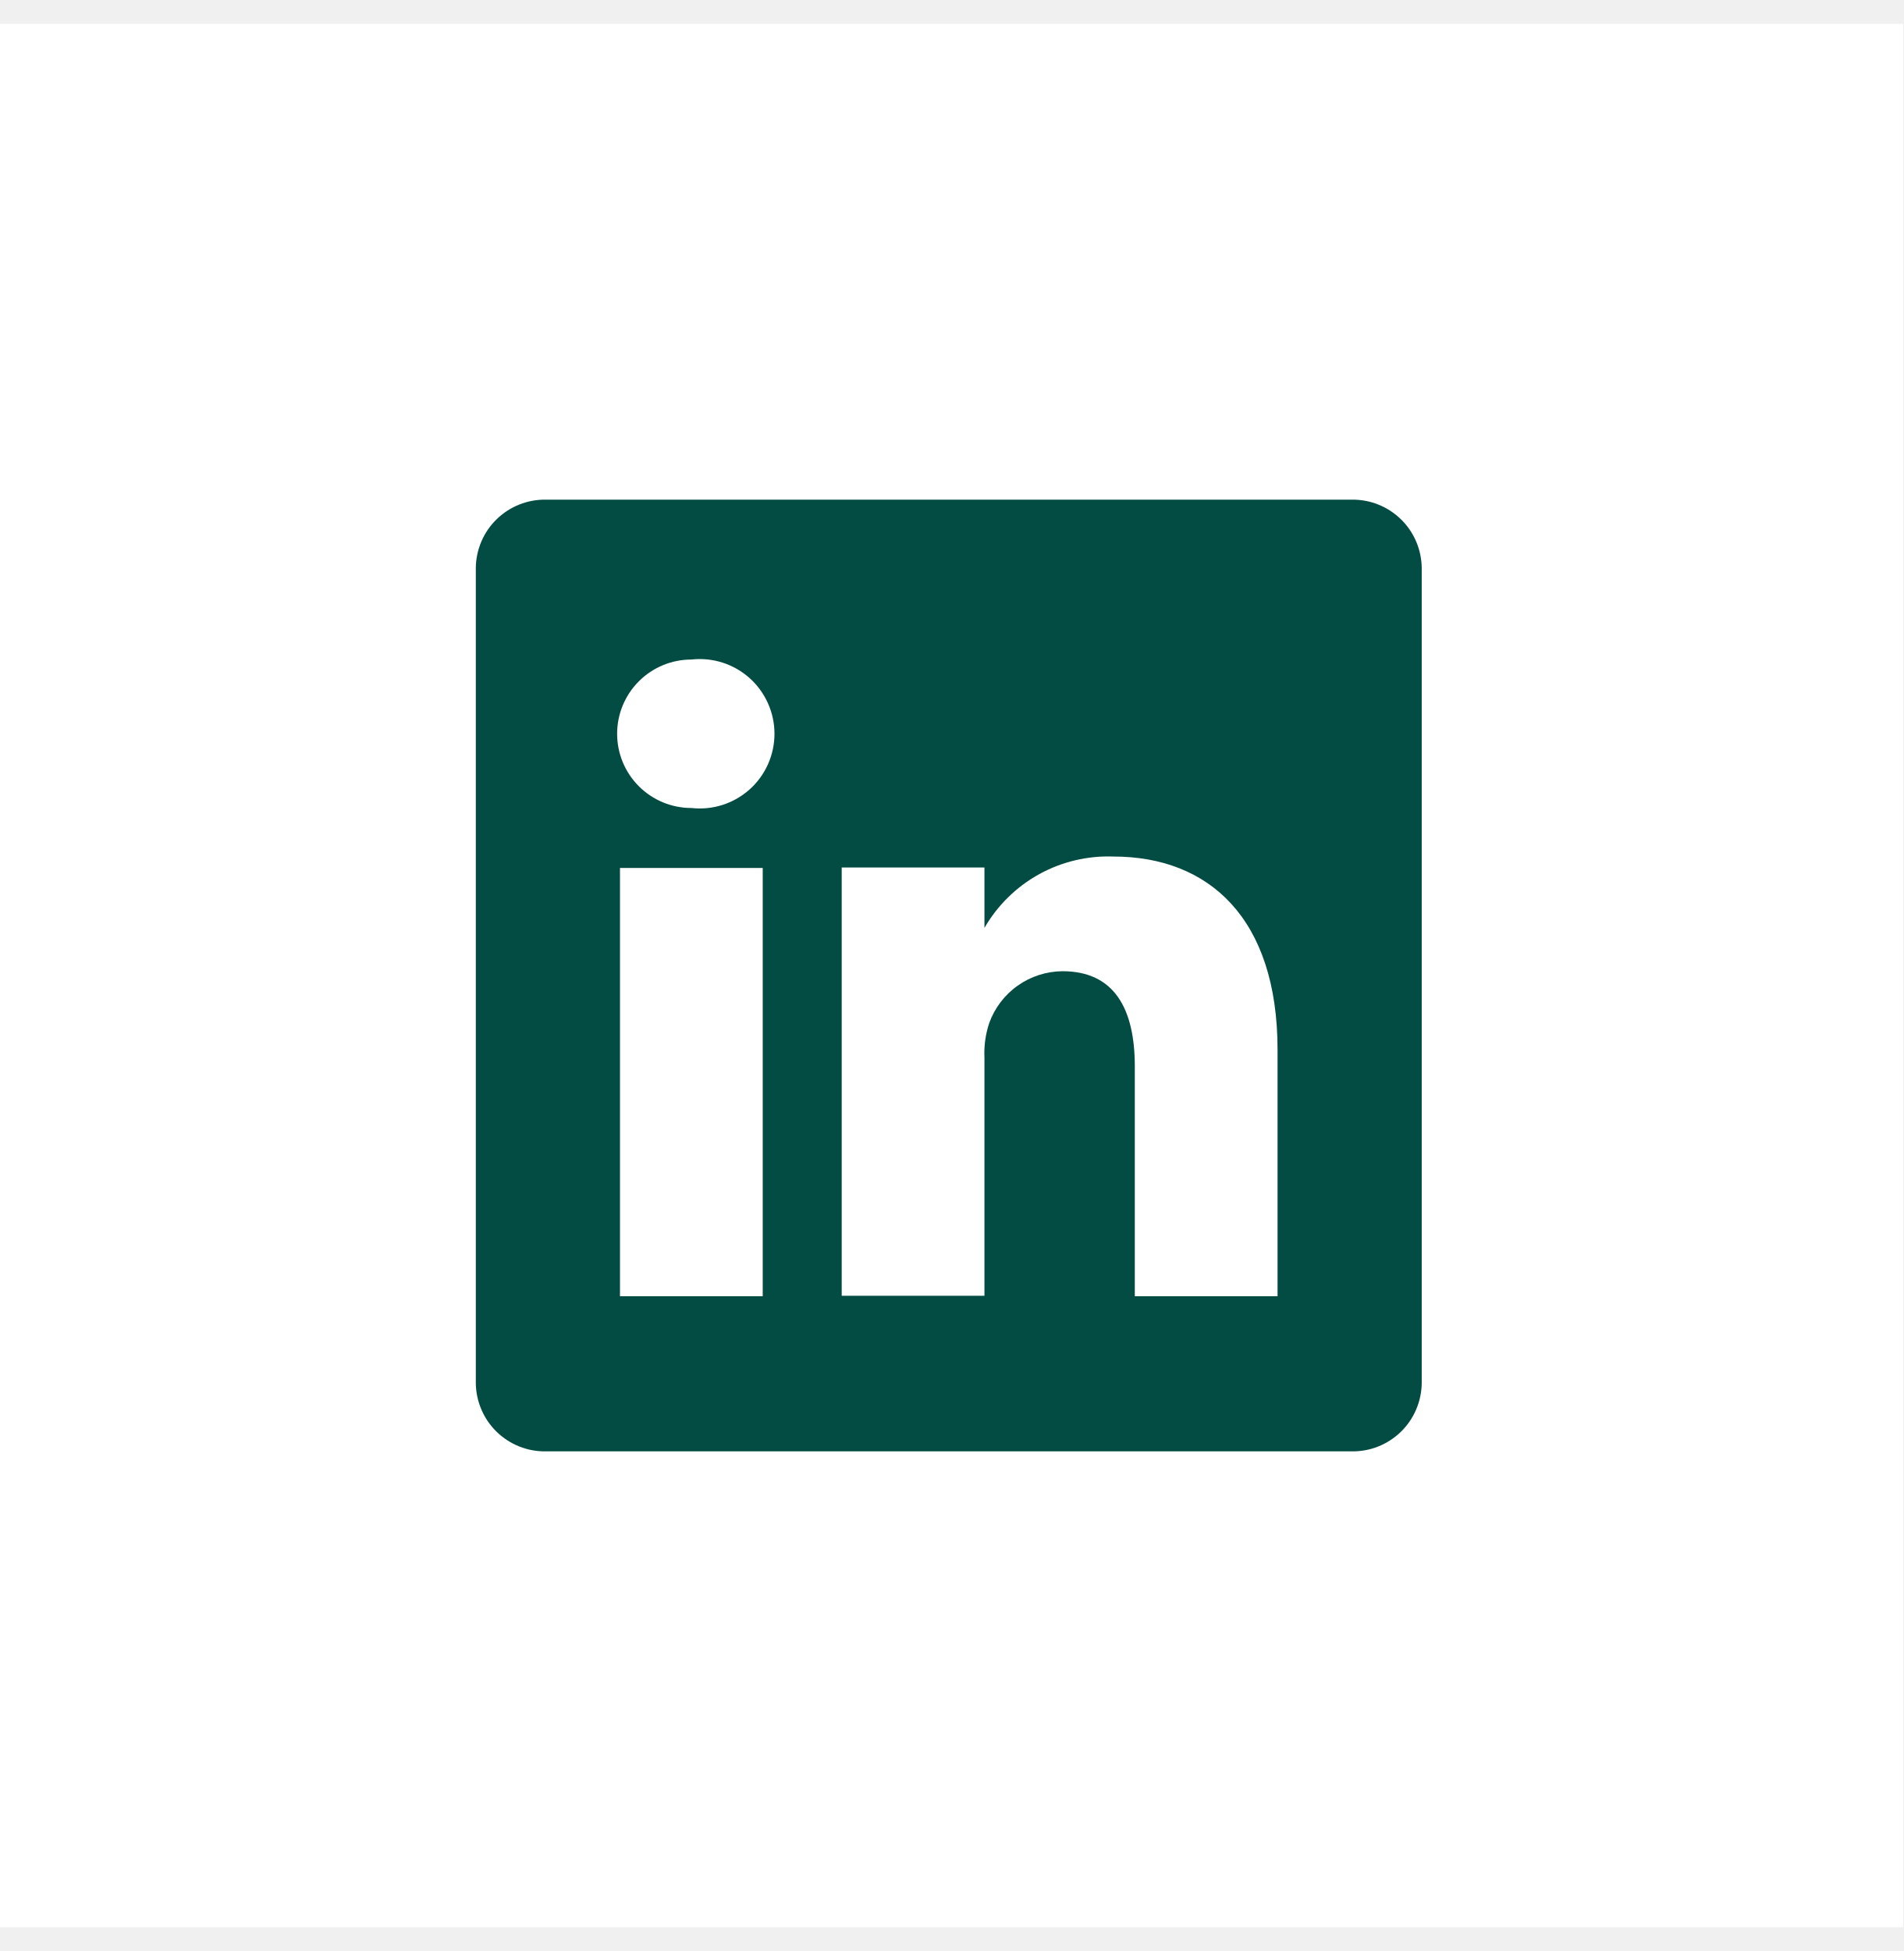
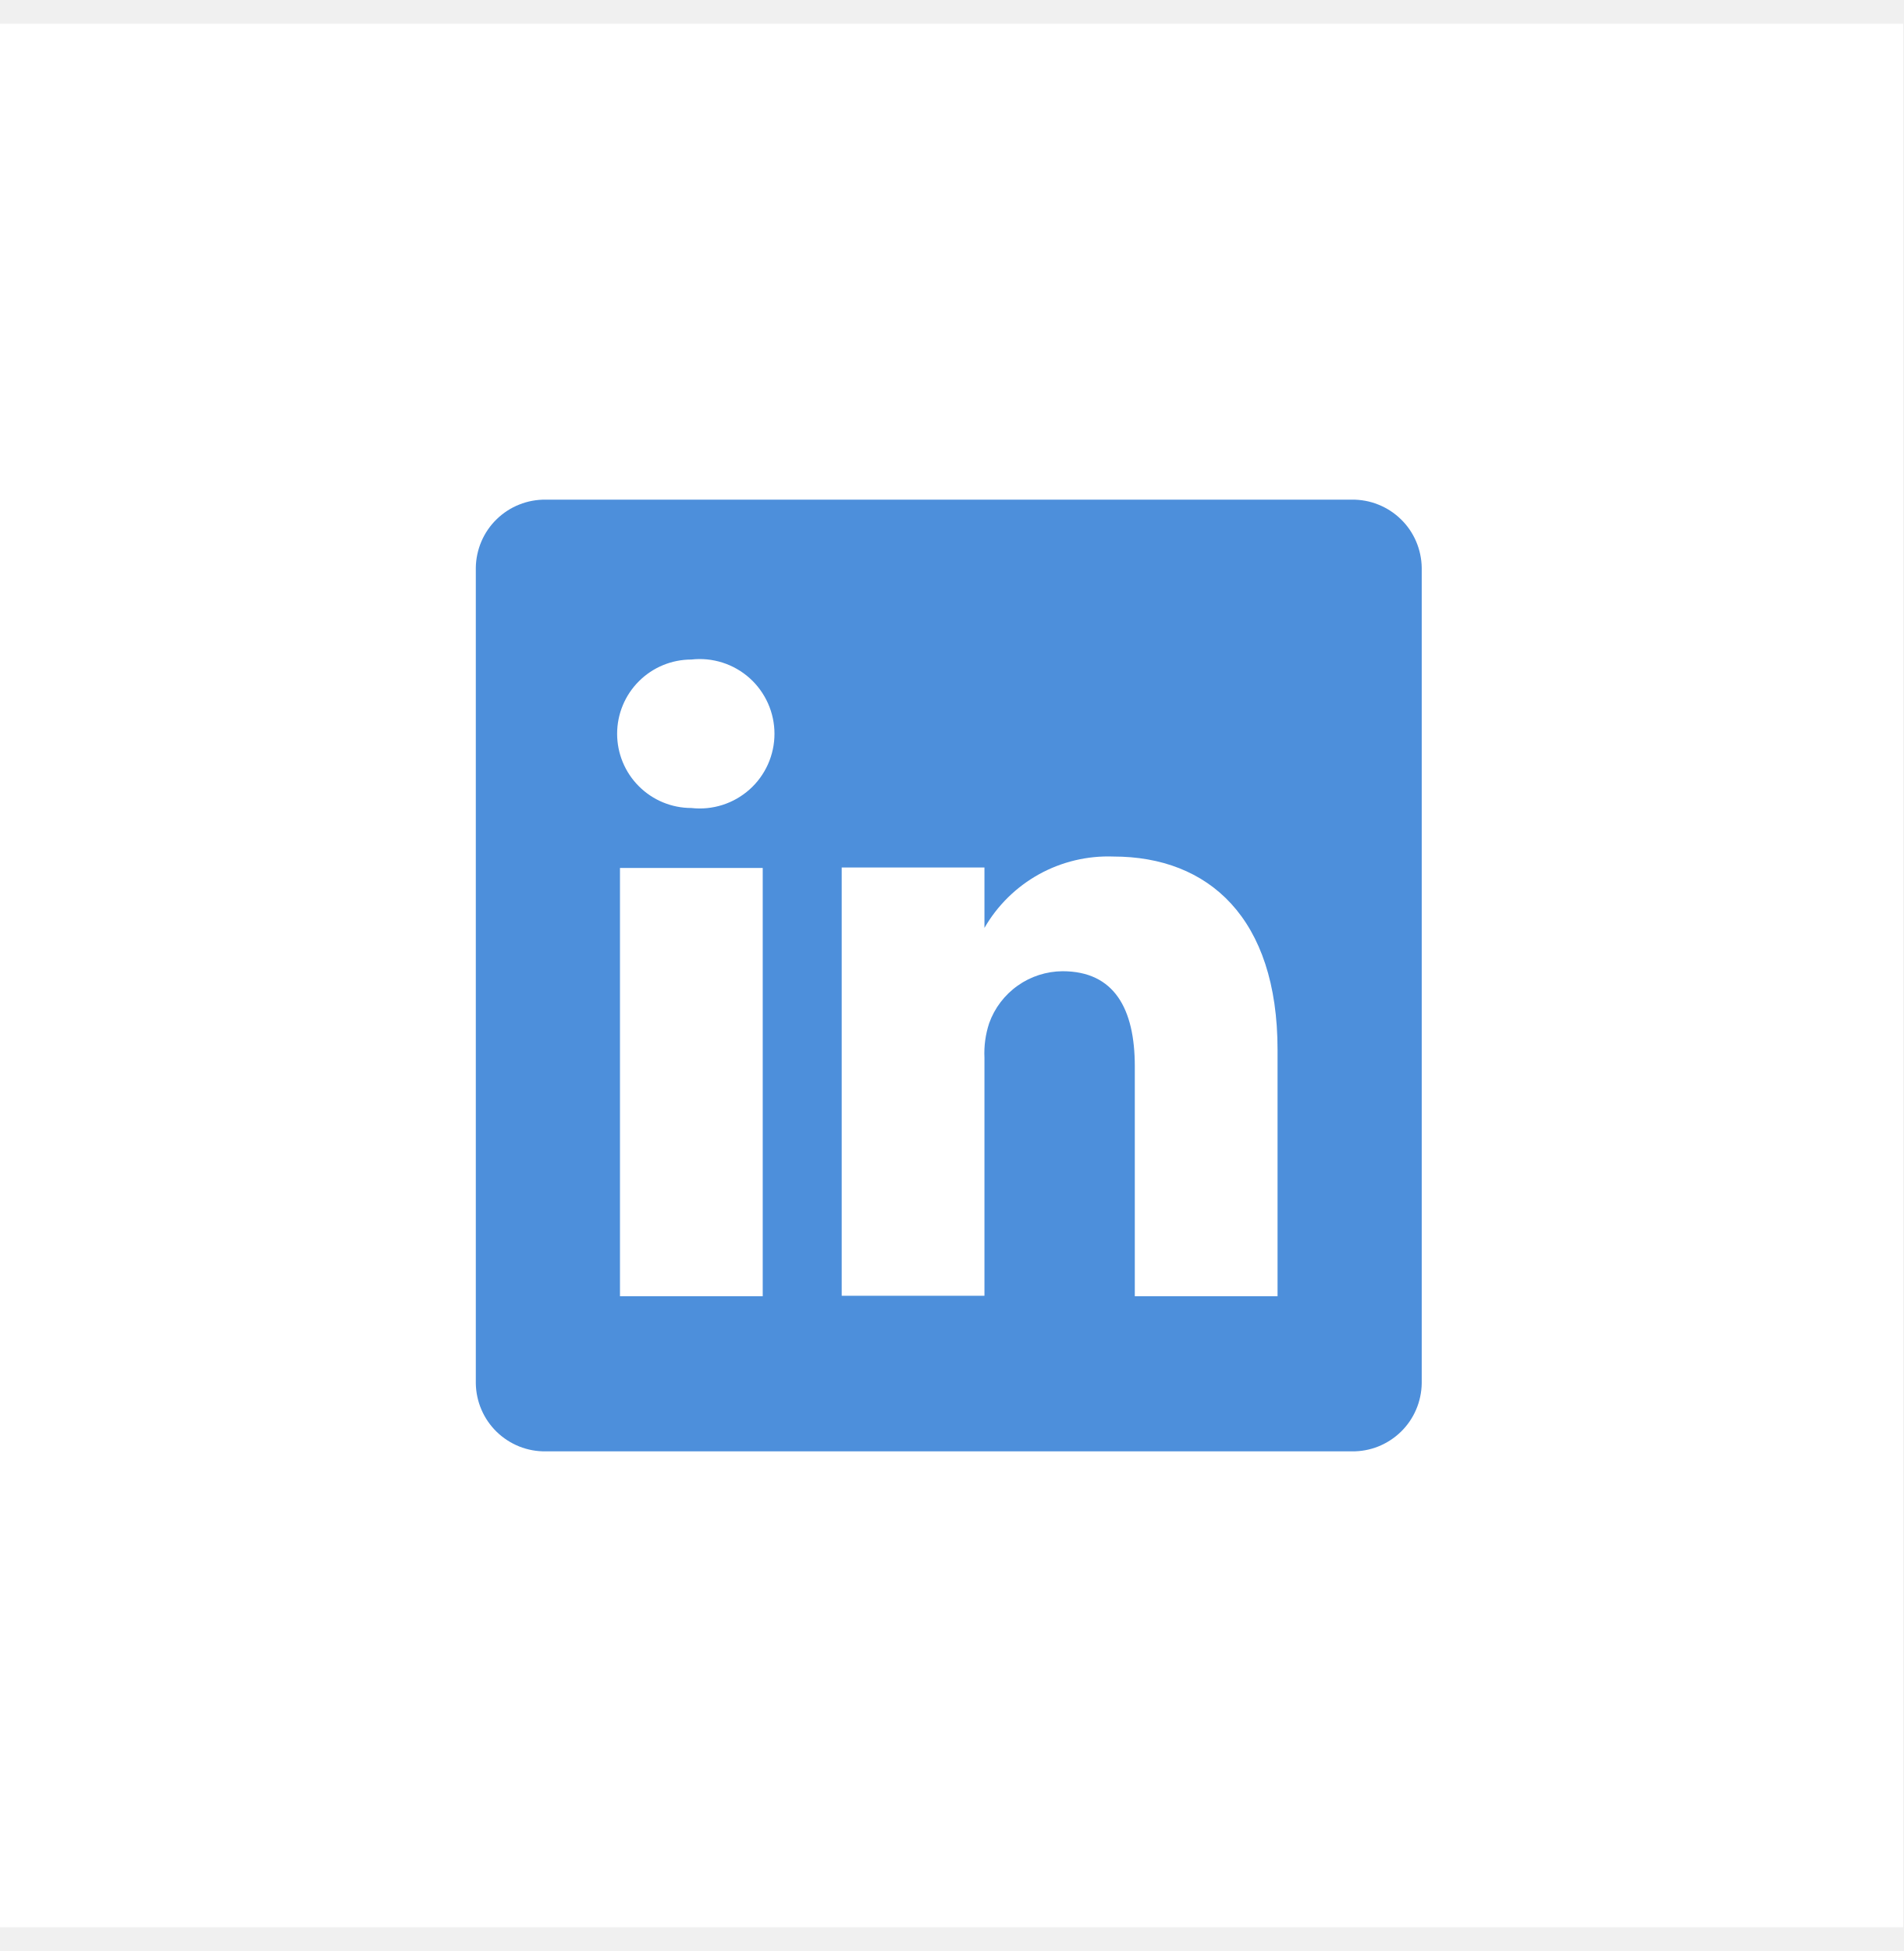
<svg xmlns="http://www.w3.org/2000/svg" width="40" height="41" viewBox="0 0 40 41" fill="none">
  <rect y="0.5" width="40" height="40" fill="white" />
-   <path d="M28.41 10.5H11.47C11.28 10.498 11.091 10.532 10.914 10.603C10.737 10.673 10.575 10.778 10.439 10.911C10.302 11.043 10.193 11.202 10.118 11.377C10.043 11.552 10.003 11.74 10 11.93V29.07C10.003 29.261 10.043 29.449 10.118 29.623C10.193 29.799 10.302 29.957 10.439 30.09C10.575 30.222 10.737 30.327 10.914 30.398C11.091 30.468 11.28 30.503 11.47 30.5H28.41C28.6 30.503 28.79 30.468 28.966 30.398C29.143 30.327 29.305 30.222 29.441 30.09C29.578 29.957 29.687 29.799 29.762 29.623C29.837 29.449 29.877 29.261 29.88 29.07V11.93C29.877 11.74 29.837 11.552 29.762 11.377C29.687 11.202 29.578 11.043 29.441 10.911C29.305 10.778 29.143 10.673 28.966 10.603C28.79 10.532 28.6 10.498 28.41 10.5ZM16.03 27.24H13.03V18.24H16.03V27.24ZM14.53 16.98C14.116 16.98 13.72 16.816 13.427 16.523C13.134 16.231 12.97 15.834 12.97 15.42C12.97 15.006 13.134 14.61 13.427 14.317C13.72 14.024 14.116 13.86 14.53 13.86C14.75 13.835 14.972 13.857 15.183 13.924C15.394 13.991 15.588 14.102 15.753 14.249C15.918 14.396 16.049 14.577 16.14 14.779C16.23 14.98 16.277 15.199 16.277 15.42C16.277 15.641 16.23 15.86 16.14 16.062C16.049 16.264 15.918 16.444 15.753 16.591C15.588 16.738 15.394 16.849 15.183 16.916C14.972 16.983 14.75 17.005 14.53 16.98ZM26.85 27.24H23.85V22.41C23.85 21.2 23.42 20.41 22.33 20.41C21.993 20.413 21.664 20.518 21.389 20.713C21.113 20.908 20.904 21.183 20.79 21.5C20.712 21.735 20.678 21.983 20.69 22.23V27.23H17.69V18.23H20.69V19.5C20.962 19.027 21.359 18.638 21.836 18.373C22.314 18.109 22.855 17.98 23.4 18C25.4 18 26.85 19.29 26.85 22.06V27.24Z" fill="#034C43" />
+   <path d="M28.41 10.5H11.47C11.28 10.498 11.091 10.532 10.914 10.603C10.737 10.673 10.575 10.778 10.439 10.911C10.302 11.043 10.193 11.202 10.118 11.377C10.043 11.552 10.003 11.74 10 11.93V29.07C10.003 29.261 10.043 29.449 10.118 29.623C10.193 29.799 10.302 29.957 10.439 30.09C10.575 30.222 10.737 30.327 10.914 30.398C11.091 30.468 11.28 30.503 11.47 30.5H28.41C28.6 30.503 28.79 30.468 28.966 30.398C29.143 30.327 29.305 30.222 29.441 30.09C29.578 29.957 29.687 29.799 29.762 29.623C29.837 29.449 29.877 29.261 29.88 29.07V11.93C29.877 11.74 29.837 11.552 29.762 11.377C29.687 11.202 29.578 11.043 29.441 10.911C29.305 10.778 29.143 10.673 28.966 10.603C28.79 10.532 28.6 10.498 28.41 10.5ZM16.03 27.24H13.03V18.24H16.03V27.24ZM14.53 16.98C14.116 16.98 13.72 16.816 13.427 16.523C13.134 16.231 12.97 15.834 12.97 15.42C12.97 15.006 13.134 14.61 13.427 14.317C13.72 14.024 14.116 13.86 14.53 13.86C14.75 13.835 14.972 13.857 15.183 13.924C15.394 13.991 15.588 14.102 15.753 14.249C15.918 14.396 16.049 14.577 16.14 14.779C16.23 14.98 16.277 15.199 16.277 15.42C16.277 15.641 16.23 15.86 16.14 16.062C16.049 16.264 15.918 16.444 15.753 16.591C15.588 16.738 15.394 16.849 15.183 16.916C14.972 16.983 14.75 17.005 14.53 16.98ZM26.85 27.24H23.85V22.41C23.85 21.2 23.42 20.41 22.33 20.41C21.993 20.413 21.664 20.518 21.389 20.713C21.113 20.908 20.904 21.183 20.79 21.5C20.712 21.735 20.678 21.983 20.69 22.23V27.23H17.69V18.23H20.69V19.5C20.962 19.027 21.359 18.638 21.836 18.373C22.314 18.109 22.855 17.98 23.4 18C25.4 18 26.85 19.29 26.85 22.06V27.24Z" fill="#4d8fdb" />
</svg>
